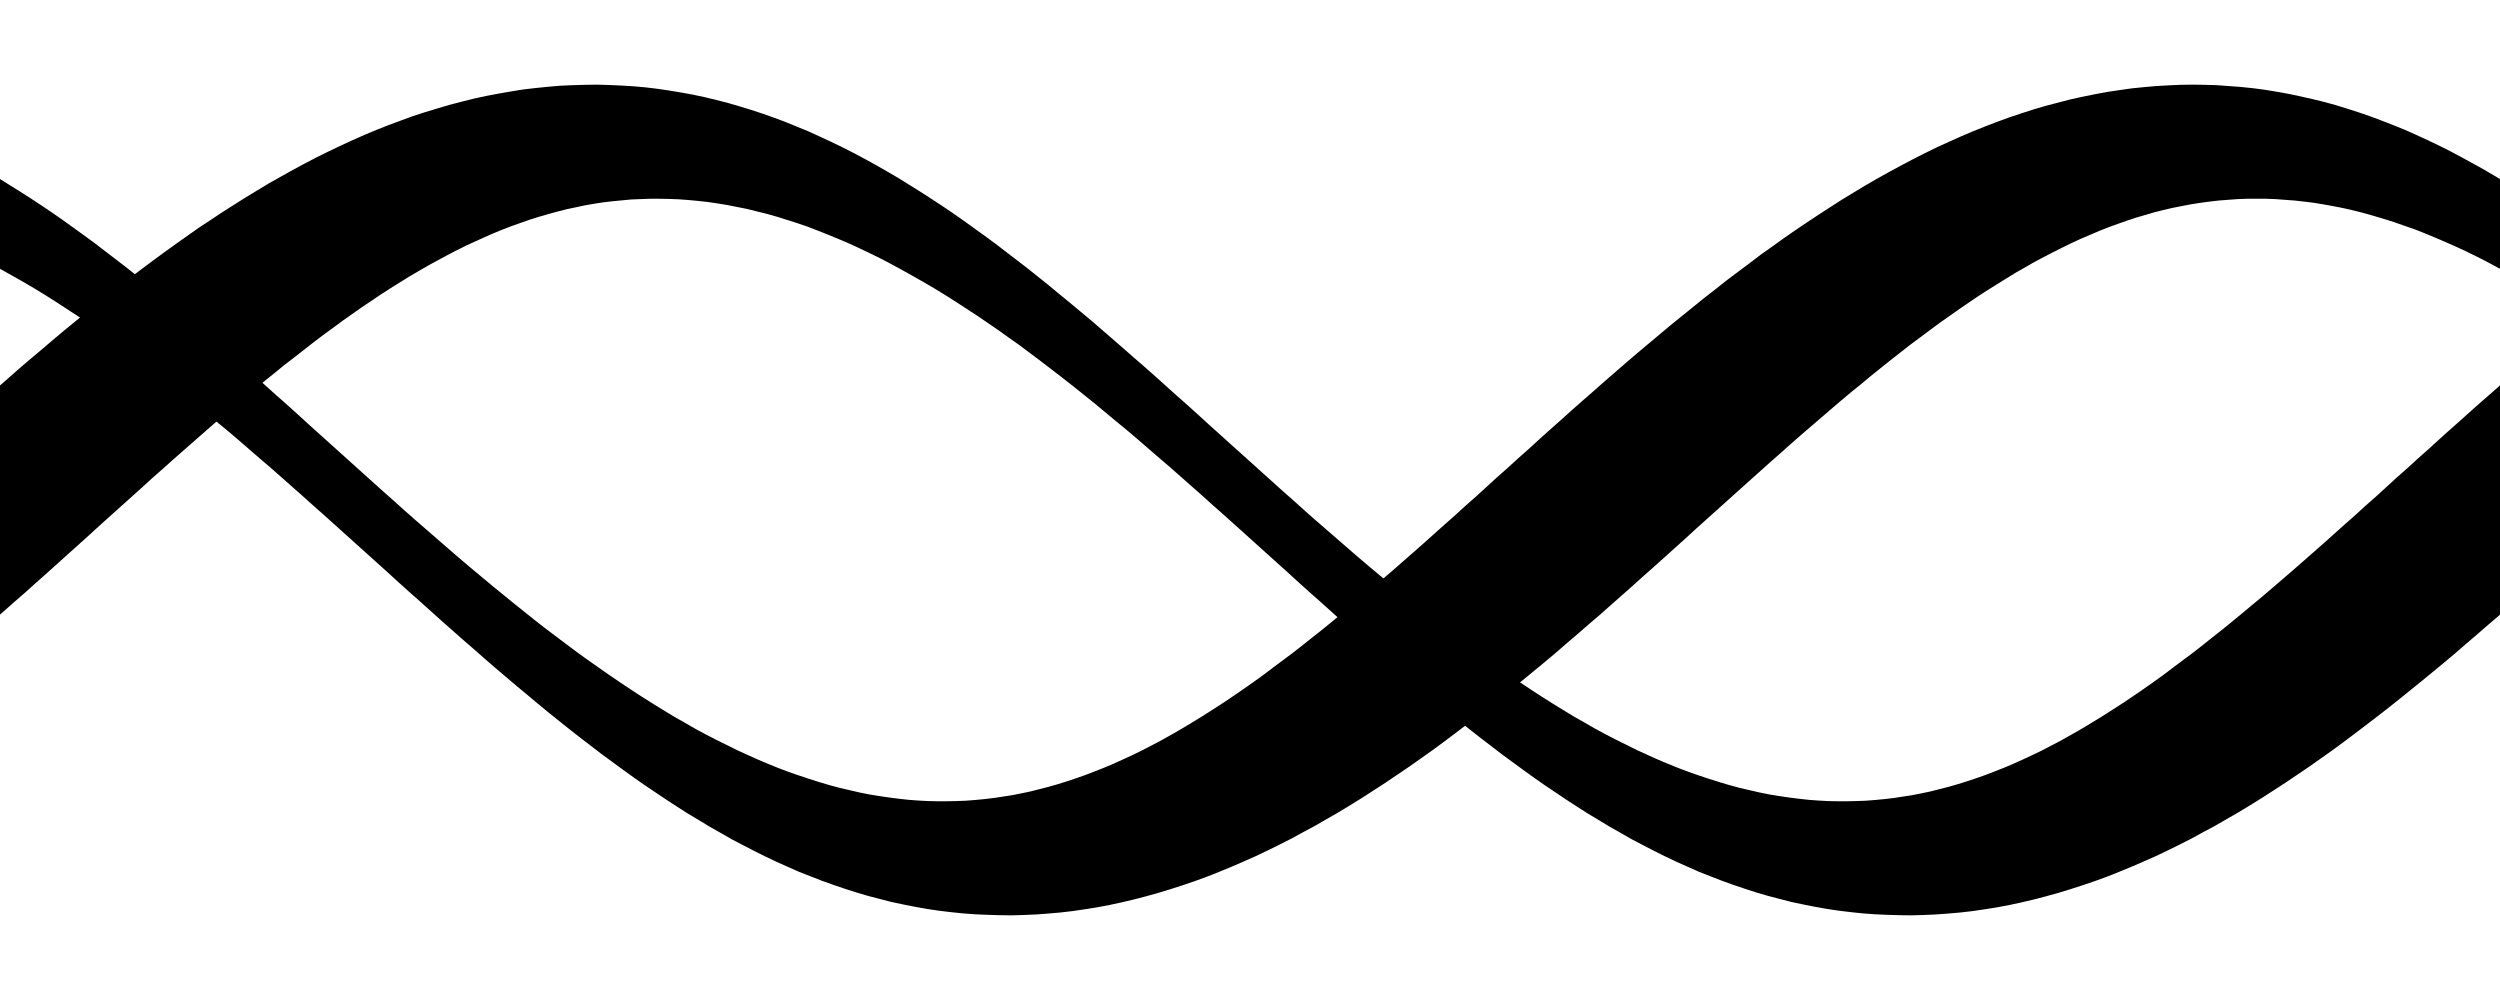
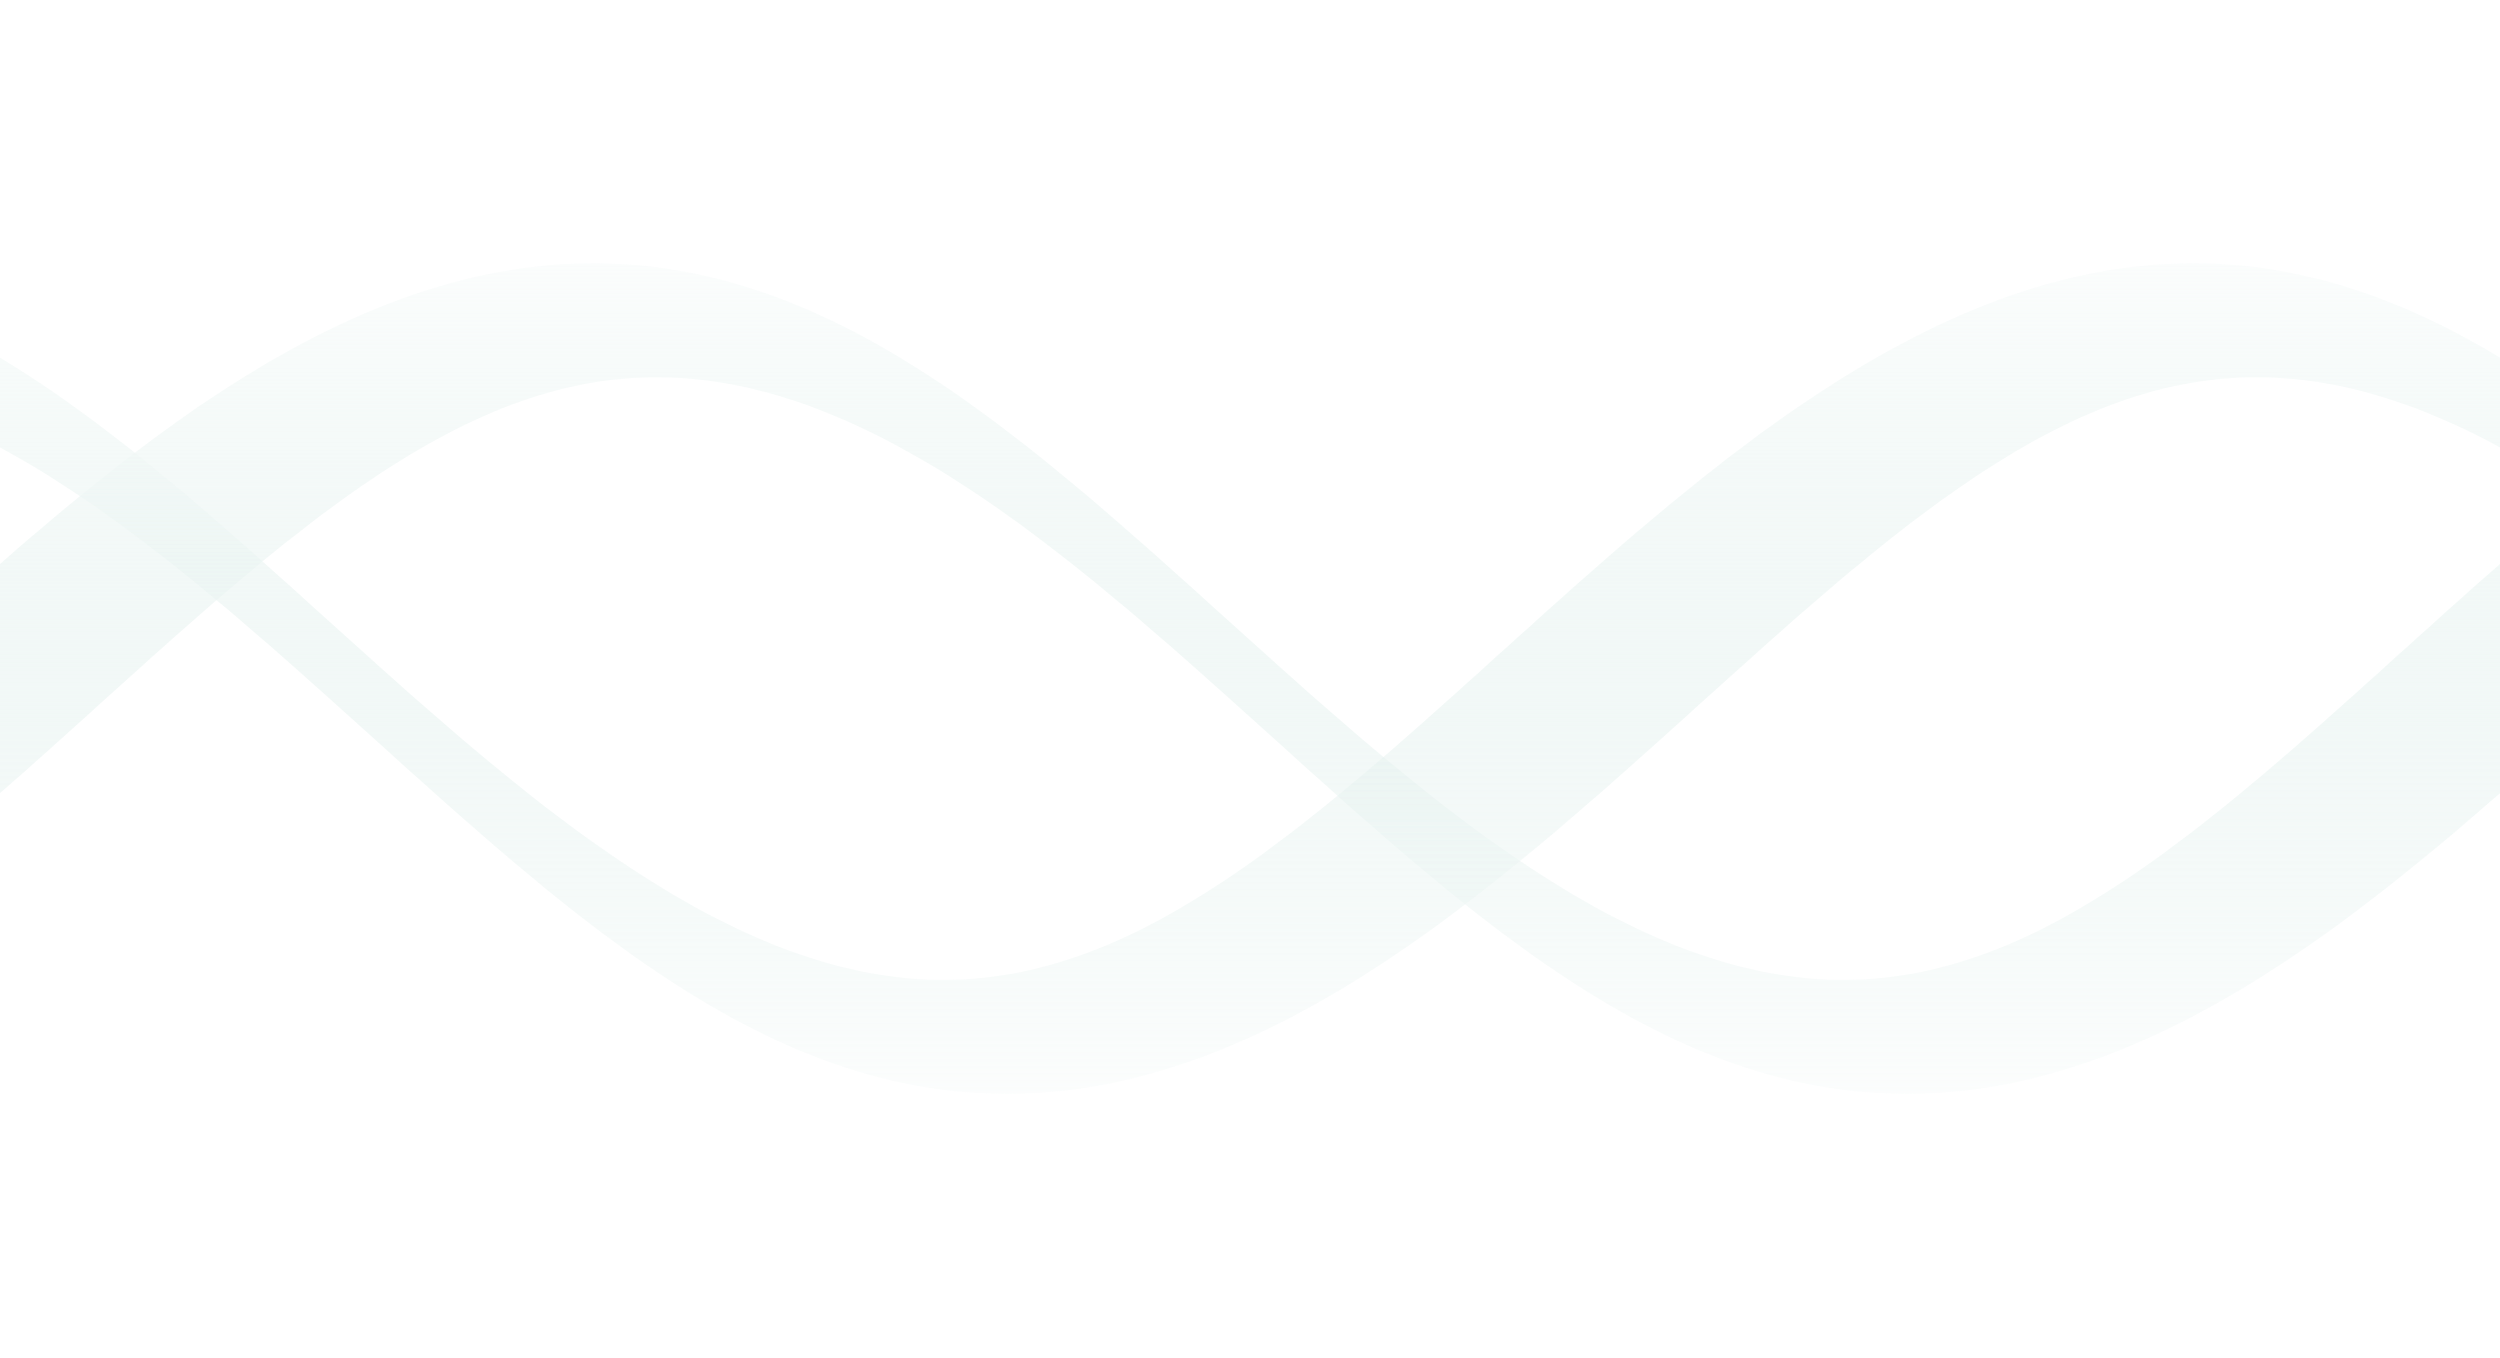
- <svg xmlns="http://www.w3.org/2000/svg" width="1400" height="560" viewBox="0 0 1400 560">
-   <polygon points="-91.9,418.7 -85.7,414.1 -79.3,409.3 -72.9,404.5 -66.6,399.6 -60.3,394.6 -54.0,389.6 -47.7,384.5 -41.4,379.4 -35.2,374.3 -29.0,369.1 -22.8,363.8 -16.6,358.6 -10.4,353.3 -4.3,347.9 1.8,342.6 7.9,337.2 14.0,331.9 20.0,326.5 26.1,321.1 32.1,315.7 38.1,310.3 44.0,305.0 50.0,299.6 55.9,294.2 61.8,288.9 67.7,283.6 73.6,278.3 79.4,273.1 85.2,267.8 91.0,262.7 96.8,257.5 102.6,252.4 108.3,247.4 114.0,242.4 119.7,237.4 125.4,232.5 131.1,227.7 136.7,223.0 142.3,218.3 147.9,213.6 153.5,209.1 159.0,204.6 164.6,200.3 170.1,196.0 175.6,191.7 181.0,187.6 186.5,183.6 191.9,179.6 197.3,175.8 202.7,172.0 208.1,168.4 213.4,164.8 218.7,161.4 224.0,158.1 229.3,154.8 234.6,151.7 239.8,148.7 245.1,145.8 250.3,143.0 255.5,140.3 260.7,137.7 265.9,135.3 271.0,133.0 276.2,130.7 281.3,128.6 286.5,126.6 291.6,124.8 296.7,123.0 301.8,121.4 307.0,119.9 312.1,118.5 317.2,117.2 322.4,116.1 327.5,115.0 332.7,114.1 337.9,113.3 343.0,112.7 348.3,112.2 353.5,111.7 358.7,111.5 364.0,111.3 369.3,111.3 374.6,111.4 380.0,111.6 385.4,112.0 390.8,112.5 396.2,113.1 401.7,113.9 407.2,114.8 412.8,115.9 418.3,117.0 423.9,118.4 429.6,119.8 435.2,121.4 440.9,123.2 446.6,125.0 452.4,127.0 458.1,129.2 463.9,131.5 469.7,133.9 475.6,136.4 481.4,139.1 487.3,141.9 493.2,144.8 499.1,147.9 505.0,151.1 510.9,154.4 516.9,157.8 522.9,161.3 528.8,164.9 534.8,168.7 540.8,172.6 546.8,176.5 552.8,180.6 558.8,184.7 564.8,189.0 570.9,193.3 576.9,197.8 582.9,202.3 588.9,206.9 595.0,211.6 601.0,216.3 607.0,221.1 613.1,226.0 619.1,231.0 625.1,236.0 631.2,241.0 637.2,246.1 643.2,251.3 649.2,256.5 655.3,261.7 661.3,267.0 667.3,272.3 673.3,277.6 679.3,283.0 685.3,288.3 691.3,293.7 697.3,299.1 703.3,304.5 709.3,309.9 715.3,315.3 721.3,320.7 727.2,326.1 733.2,331.5 739.2,336.8 745.2,342.2 751.1,347.5 757.1,352.8 763.1,358.1 769.1,363.3 775.0,368.5 781.0,373.7 787.0,378.8 792.9,383.8 798.9,388.8 804.9,393.8 810.8,398.7 816.8,403.5 822.8,408.3 828.8,413.0 834.8,417.6 840.8,422.2 846.8,426.6 852.8,431.0 858.9,435.4 864.9,439.6 871.0,443.7 877.1,447.8 883.1,451.7 889.2,455.6 895.4,459.3 901.5,463.0 907.7,466.5 913.8,470.0 920.1,473.3 926.3,476.5 932.5,479.6 938.8,482.6 945.1,485.4 951.4,488.2 957.8,490.7 964.2,493.2 970.6,495.5 977.1,497.7 983.6,499.8 990.1,501.7 996.6,503.4 1003.2,505.1 1009.8,506.5 1016.4,507.8 1023.1,509.0 1029.8,510.0 1036.5,510.8 1043.2,511.5 1050.0,512.0 1056.8,512.3 1063.6,512.5 1070.4,512.6 1077.2,512.4 1084.1,512.1 1090.9,511.6 1097.8,511.0 1104.7,510.2 1111.5,509.2 1118.4,508.1 1125.3,506.8 1132.2,505.3 1139.0,503.7 1145.9,501.9 1152.7,500.0 1159.6,497.9 1166.4,495.7 1173.2,493.4 1180.0,490.9 1186.8,488.2 1193.6,485.4 1200.3,482.5 1207.1,479.5 1213.8,476.3 1220.5,473.0 1227.2,469.6 1233.8,466.0 1240.5,462.4 1247.1,458.6 1253.7,454.8 1260.3,450.8 1266.9,446.7 1273.4,442.5 1279.9,438.3 1286.4,433.9 1292.9,429.5 1299.3,425.0 1305.8,420.4 1312.2,415.7 1318.6,410.9 1324.9,406.1 1331.3,401.2 1337.6,396.3 1343.9,391.3 1350.2,386.2 1356.5,381.1 1362.7,376.0 1369.0,370.8 1375.2,365.6 1381.3,360.3 1387.5,355.0 1393.6,349.7 1399.8,344.4 1405.9,339.0 1411.9,333.7 1418.0,328.3 1424.0,322.9 1430.1,317.5 1436.1,312.1 1442.0,306.8 1448.0,301.4 1453.9,296.0 1459.8,290.7 1465.7,285.4 1471.6,280.1 1477.5,274.8 1483.3,269.6 1489.1,264.4 1494.9,259.2 1500.7,254.1 1506.4,249.0 1512.1,244.0 1517.8,239.1 1523.5,234.2 1529.2,229.3 1534.8,224.5 1540.4,219.8 1546.2,215.1 1489.8,142.9 1483.6,147.5 1477.2,152.3 1470.8,157.1 1464.5,162.1 1458.2,167.0 1451.9,172.1 1445.6,177.2 1439.3,182.3 1433.1,187.5 1426.9,192.7 1420.7,197.9 1414.5,203.2 1408.4,208.5 1402.3,213.8 1396.2,219.2 1390.1,224.5 1384.0,229.9 1378.0,235.3 1371.9,240.7 1365.9,246.1 1360.0,251.5 1354.0,256.8 1348.1,262.2 1342.1,267.5 1336.2,272.9 1330.4,278.2 1324.5,283.4 1318.7,288.7 1312.8,293.9 1307.0,299.1 1301.3,304.2 1295.5,309.3 1289.8,314.3 1284.1,319.3 1278.4,324.2 1272.7,329.1 1267.1,333.9 1261.4,338.6 1255.8,343.3 1250.2,347.9 1244.7,352.4 1239.1,356.8 1233.6,361.2 1228.1,365.5 1222.6,369.6 1217.1,373.7 1211.7,377.8 1206.3,381.7 1200.9,385.5 1195.5,389.2 1190.2,392.8 1184.8,396.3 1179.5,399.7 1174.2,403.0 1168.9,406.2 1163.7,409.3 1158.4,412.3 1153.2,415.2 1148.0,417.9 1142.8,420.6 1137.6,423.1 1132.4,425.5 1127.3,427.8 1122.1,430.0 1117.0,432.0 1111.8,434.0 1106.7,435.8 1101.6,437.5 1096.5,439.1 1091.3,440.6 1086.2,441.9 1081.1,443.2 1075.9,444.3 1070.8,445.3 1065.6,446.1 1060.4,446.9 1055.2,447.5 1050.0,448.0 1044.8,448.4 1039.5,448.6 1034.2,448.7 1028.9,448.7 1023.6,448.6 1018.2,448.3 1012.8,447.9 1007.4,447.3 1001.9,446.6 996.4,445.8 990.9,444.9 985.4,443.8 979.8,442.5 974.2,441.2 968.6,439.7 962.9,438.0 957.2,436.2 951.5,434.3 945.7,432.3 939.9,430.1 934.2,427.8 928.3,425.3 922.5,422.7 916.6,420.0 910.8,417.1 904.9,414.2 898.9,411.1 893.0,407.9 887.1,404.5 881.1,401.1 875.2,397.5 869.2,393.8 863.2,390.0 857.2,386.1 851.2,382.1 845.2,378.0 839.2,373.8 833.2,369.6 827.1,365.2 821.1,360.7 815.1,356.2 809.0,351.6 803.0,346.9 797.0,342.1 790.9,337.2 784.9,332.3 778.9,327.4 772.9,322.4 766.8,317.3 760.8,312.2 754.8,307.0 748.8,301.8 742.7,296.5 736.7,291.3 730.7,286.0 724.7,280.6 718.7,275.3 712.7,269.9 706.7,264.5 700.7,259.1 694.7,253.7 688.7,248.3 682.7,242.9 676.7,237.5 670.8,232.1 664.8,226.7 658.8,221.4 652.8,216.0 646.9,210.7 640.9,205.4 634.9,200.2 629.0,195.0 623.0,189.8 617.0,184.6 611.1,179.5 605.1,174.5 599.1,169.5 593.1,164.6 587.2,159.7 581.2,154.9 575.2,150.1 569.2,145.5 563.2,140.9 557.2,136.3 551.2,131.9 545.1,127.5 539.1,123.2 533.1,119.0 527.0,114.9 520.9,110.9 514.8,107.0 508.7,103.2 502.6,99.4 496.4,95.8 490.3,92.3 484.1,88.9 477.9,85.6 471.6,82.4 465.4,79.4 459.1,76.5 452.8,73.6 446.4,71.0 440.1,68.4 433.7,66.0 427.2,63.7 420.8,61.6 414.3,59.6 407.8,57.7 401.2,56.0 394.6,54.4 388.0,53.0 381.4,51.8 374.7,50.7 368.0,49.7 361.3,48.9 354.5,48.3 347.7,47.9 341.0,47.6 334.1,47.4 327.3,47.5 320.5,47.7 313.6,48.0 306.8,48.6 299.9,49.3 293.0,50.1 286.2,51.2 279.3,52.4 272.4,53.7 265.5,55.2 258.7,56.9 251.8,58.7 245.0,60.7 238.1,62.8 231.3,65.0 224.5,67.5 217.7,70.0 210.9,72.7 204.2,75.5 197.4,78.5 190.7,81.6 184.0,84.8 177.3,88.1 170.6,91.6 163.9,95.2 157.3,98.9 150.7,102.6 144.1,106.6 137.5,110.6 131.0,114.7 124.4,118.9 117.9,123.2 111.4,127.5 105.0,132.0 98.5,136.6 92.1,141.2 85.7,145.9 79.3,150.7 72.9,155.5 66.6,160.4 60.3,165.4 54.0,170.4 47.7,175.5 41.4,180.6 35.2,185.7 29.0,190.9 22.8,196.2 16.6,201.4 10.4,206.7 4.3,212.1 -1.8,217.4 -7.9,222.8 -14.0,228.1 -20.0,233.5 -26.1,238.9 -32.1,244.3 -38.1,249.7 -44.0,255.0 -50.0,260.4 -55.9,265.8 -61.8,271.1 -67.7,276.4 -73.6,281.7 -79.4,286.9 -85.2,292.2 -91.0,297.3 -96.8,302.5 -102.6,307.6 -108.3,312.6 -114.0,317.6 -119.7,322.6 -125.4,327.5 -131.1,332.3 -136.7,337.0 -142.3,341.7 -148.1,346.5" />
-   <polygon points="-124.3,111.6 -118.6,112.0 -113.2,112.5 -107.8,113.1 -102.3,113.9 -96.8,114.8 -91.2,115.9 -85.7,117.0 -80.1,118.4 -74.4,119.8 -68.8,121.4 -63.1,123.2 -57.4,125.0 -51.6,127.0 -45.9,129.2 -40.1,131.5 -34.3,133.9 -28.4,136.4 -22.6,139.1 -16.7,141.9 -10.8,144.8 -4.9,147.9 1.0,151.1 6.9,154.4 12.9,157.8 18.9,161.3 24.8,164.9 30.8,168.7 36.8,172.6 42.8,176.5 48.8,180.6 54.8,184.7 60.8,189.0 66.9,193.3 72.9,197.8 78.9,202.3 84.9,206.9 91.0,211.6 97.0,216.3 103.0,221.1 109.1,226.0 115.1,231.0 121.1,236.0 127.2,241.0 133.2,246.1 139.2,251.3 145.2,256.5 151.3,261.7 157.3,267.0 163.3,272.3 169.3,277.6 175.3,283.0 181.3,288.3 187.3,293.7 193.3,299.1 199.3,304.5 205.3,309.9 211.3,315.3 217.3,320.7 223.2,326.1 229.2,331.5 235.2,336.8 241.2,342.2 247.1,347.5 253.1,352.8 259.1,358.1 265.1,363.3 271.0,368.5 277.0,373.7 283.0,378.8 288.9,383.8 294.9,388.8 300.9,393.8 306.8,398.7 312.8,403.5 318.8,408.3 324.8,413.0 330.8,417.6 336.8,422.2 342.8,426.6 348.8,431.0 354.9,435.4 360.9,439.6 367.0,443.7 373.1,447.8 379.1,451.7 385.2,455.6 391.4,459.3 397.5,463.0 403.7,466.5 409.8,470.0 416.1,473.3 422.3,476.5 428.5,479.6 434.8,482.6 441.1,485.4 447.4,488.2 453.8,490.7 460.2,493.2 466.6,495.5 473.1,497.7 479.6,499.8 486.1,501.7 492.6,503.4 499.2,505.1 505.8,506.5 512.4,507.8 519.1,509.0 525.8,510.0 532.5,510.8 539.2,511.5 546.0,512.0 552.8,512.3 559.6,512.5 566.4,512.6 573.2,512.4 580.1,512.1 586.9,511.6 593.8,511.0 600.7,510.2 607.5,509.2 614.4,508.1 621.3,506.8 628.2,505.3 635.0,503.7 641.9,501.9 648.7,500.0 655.6,497.9 662.4,495.7 669.2,493.4 676.0,490.9 682.8,488.2 689.6,485.4 696.3,482.5 703.1,479.5 709.8,476.3 716.5,473.0 723.2,469.6 729.8,466.0 736.5,462.4 743.1,458.6 749.7,454.8 756.3,450.8 762.9,446.7 769.4,442.5 775.9,438.3 782.4,433.9 788.9,429.5 795.3,425.0 801.8,420.4 808.2,415.7 814.6,410.9 820.9,406.1 827.3,401.2 833.6,396.3 839.9,391.3 846.2,386.2 852.5,381.1 858.7,376.0 865.0,370.8 871.2,365.6 877.3,360.3 883.5,355.0 889.6,349.7 895.8,344.4 901.9,339.0 907.9,333.7 914.0,328.3 920.0,322.9 926.1,317.5 932.1,312.1 938.0,306.8 944.0,301.4 949.9,296.0 955.8,290.7 961.7,285.4 967.6,280.1 973.5,274.8 979.3,269.6 985.1,264.4 990.9,259.2 996.7,254.1 1002.4,249.0 1008.1,244.0 1013.8,239.1 1019.5,234.2 1025.2,229.3 1030.8,224.5 1036.4,219.8 1042.1,215.2 1047.6,210.6 1053.2,206.1 1058.7,201.7 1064.2,197.4 1069.7,193.1 1075.2,189.0 1080.7,184.9 1086.1,180.9 1091.5,177.1 1096.9,173.3 1102.3,169.6 1107.6,166.0 1113.0,162.5 1118.3,159.2 1123.6,155.9 1128.8,152.7 1134.1,149.7 1139.3,146.7 1144.6,143.9 1149.8,141.2 1155.0,138.6 1160.1,136.1 1165.3,133.7 1170.5,131.5 1175.6,129.3 1180.7,127.3 1185.9,125.4 1191.0,123.6 1196.1,121.9 1201.3,120.4 1206.4,118.9 1211.5,117.6 1216.7,116.4 1221.8,115.4 1227.0,114.4 1232.1,113.6 1237.3,112.9 1242.5,112.3 1247.7,111.9 1253.0,111.5 1258.3,111.3 1263.5,111.3 1268.9,111.3 1274.2,111.5 1279.6,111.9 1285.0,112.3 1290.4,112.9 1295.9,113.6 1301.4,114.5 1306.9,115.5 1312.5,116.6 1318.1,117.9 1323.7,119.3 1329.3,120.9 1335.0,122.6 1340.7,124.4 1346.4,126.4 1352.2,128.4 1358.0,130.7 1363.8,133.1 1369.6,135.6 1375.5,138.2 1381.3,140.9 1387.2,143.8 1393.1,146.8 1399.0,150.0 1405.0,153.2 1410.9,156.6 1416.9,160.1 1422.8,163.7 1428.8,167.4 1434.8,171.3 1440.8,175.2 1446.8,179.2 1452.8,183.3 1458.8,187.6 1464.9,191.9 1470.9,196.3 1476.9,200.8 1482.9,205.4 1489.0,210.0 1495.0,214.7 1501.0,219.5 1507.1,224.4 1528.9,198.4 1523.0,193.2 1517.0,188.1 1511.0,182.9 1505.1,177.9 1499.1,172.8 1493.1,167.9 1487.1,163.0 1481.2,158.1 1475.2,153.3 1469.2,148.6 1463.2,143.9 1457.2,139.3 1451.2,134.8 1445.2,130.4 1439.1,126.1 1433.1,121.8 1427.0,117.6 1421.0,113.6 1414.9,109.6 1408.8,105.7 1402.7,101.9 1396.5,98.2 1390.4,94.6 1384.2,91.2 1378.0,87.8 1371.8,84.5 1365.6,81.4 1359.3,78.4 1353.0,75.5 1346.7,72.7 1340.3,70.1 1333.9,67.6 1327.5,65.2 1321.1,63.0 1314.6,60.9 1308.1,58.9 1301.6,57.1 1295.0,55.5 1288.4,54.0 1281.8,52.6 1275.1,51.4 1268.5,50.3 1261.7,49.4 1255.0,48.7 1248.3,48.2 1241.5,47.7 1234.7,47.5 1227.9,47.4 1221.0,47.5 1214.2,47.8 1207.3,48.2 1200.5,48.8 1193.6,49.5 1186.7,50.5 1179.9,51.5 1173.0,52.8 1166.1,54.2 1159.3,55.7 1152.4,57.5 1145.5,59.3 1138.7,61.3 1131.9,63.5 1125.0,65.8 1118.2,68.3 1111.4,70.9 1104.7,73.6 1097.9,76.5 1091.2,79.5 1084.4,82.6 1077.7,85.9 1071.0,89.3 1064.4,92.8 1057.7,96.4 1051.1,100.1 1044.5,103.9 1037.9,107.9 1031.3,111.9 1024.8,116.1 1018.3,120.3 1011.8,124.6 1005.3,129.0 998.8,133.5 992.4,138.1 985.9,142.7 979.6,147.5 973.2,152.3 966.8,157.1 960.5,162.1 954.2,167.0 947.9,172.1 941.6,177.2 935.3,182.3 929.1,187.5 922.9,192.7 916.7,197.9 910.5,203.2 904.4,208.5 898.3,213.8 892.2,219.2 886.1,224.5 880.0,229.9 874.0,235.3 867.9,240.7 861.9,246.1 856.0,251.5 850.0,256.8 844.1,262.2 838.1,267.5 832.2,272.9 826.4,278.2 820.5,283.4 814.7,288.7 808.8,293.9 803.0,299.1 797.3,304.2 791.5,309.3 785.8,314.3 780.1,319.3 774.4,324.2 768.7,329.1 763.1,333.9 757.4,338.6 751.8,343.3 746.2,347.9 740.7,352.4 735.1,356.8 729.6,361.2 724.1,365.5 718.6,369.6 713.1,373.7 707.7,377.8 702.3,381.7 696.9,385.5 691.5,389.2 686.2,392.8 680.8,396.3 675.5,399.7 670.2,403.0 664.9,406.2 659.7,409.3 654.4,412.3 649.2,415.2 644.0,417.9 638.8,420.6 633.6,423.1 628.4,425.5 623.3,427.8 618.1,430.0 613.0,432.0 607.8,434.0 602.7,435.8 597.6,437.5 592.5,439.1 587.3,440.6 582.2,441.9 577.1,443.2 571.9,444.3 566.8,445.3 561.6,446.1 556.4,446.9 551.2,447.5 546.0,448.0 540.8,448.4 535.5,448.6 530.2,448.7 524.9,448.7 519.6,448.6 514.2,448.3 508.8,447.9 503.4,447.3 497.9,446.6 492.4,445.8 486.9,444.9 481.4,443.8 475.8,442.5 470.2,441.2 464.6,439.7 458.9,438.0 453.2,436.2 447.5,434.3 441.7,432.3 435.9,430.1 430.2,427.8 424.3,425.3 418.5,422.7 412.6,420.0 406.8,417.1 400.9,414.2 394.9,411.1 389.0,407.9 383.1,404.5 377.1,401.1 371.2,397.5 365.2,393.8 359.2,390.0 353.2,386.1 347.2,382.1 341.2,378.0 335.2,373.8 329.2,369.6 323.1,365.2 317.1,360.7 311.1,356.2 305.0,351.6 299.0,346.9 293.0,342.1 286.9,337.2 280.9,332.3 274.9,327.4 268.9,322.4 262.8,317.3 256.8,312.2 250.8,307.0 244.8,301.8 238.7,296.5 232.7,291.3 226.7,286.0 220.7,280.6 214.7,275.3 208.7,269.9 202.7,264.5 196.7,259.1 190.7,253.7 184.7,248.3 178.7,242.9 172.7,237.5 166.8,232.1 160.8,226.7 154.8,221.4 148.8,216.0 142.9,210.7 136.9,205.4 130.9,200.2 125.0,195.0 119.0,189.8 113.0,184.6 107.1,179.5 101.1,174.5 95.1,169.5 89.1,164.6 83.2,159.7 77.2,154.9 71.2,150.1 65.2,145.5 59.2,140.9 53.2,136.3 47.2,131.9 41.1,127.5 35.1,123.2 29.1,119.0 23.0,114.9 16.9,110.9 10.8,107.0 4.7,103.2 -1.4,99.4 -7.6,95.8 -13.7,92.3 -19.9,88.9 -26.1,85.6 -32.4,82.4 -38.6,79.4 -44.9,76.5 -51.2,73.6 -57.6,71.0 -63.9,68.4 -70.3,66.0 -76.8,63.7 -83.2,61.6 -89.7,59.6 -96.2,57.7 -102.8,56.0 -109.4,54.4 -115.7,53.1" />
+ <svg xmlns="http://www.w3.org/2000/svg" width="1400" height="760" viewBox="0 -100 1400 760">
+   <defs>
+     <linearGradient id="f" gradientUnits="userSpaceOnUse" x1="0" y1="0" x2="0" y2="560">
+       <stop offset="0" stop-color="white" />
+       <stop offset=".55" stop-color="#e2f0ed" stop-opacity=".45" />
+       <stop offset="1" stop-color="white" stop-opacity=".7" />
+     </linearGradient>
+   </defs>
+   <g fill="url(#f)">
+     <polygon points="-91.9,418.7 -85.7,414.1 -79.3,409.3 -72.9,404.5 -66.6,399.6 -60.3,394.6 -54.0,389.6 -47.7,384.5 -41.4,379.4 -35.2,374.3 -29.0,369.1 -22.8,363.8 -16.6,358.6 -10.4,353.3 -4.3,347.9 1.8,342.6 7.9,337.2 14.0,331.9 20.0,326.5 26.1,321.1 32.1,315.7 38.1,310.3 44.0,305.0 50.0,299.6 55.9,294.2 61.8,288.9 67.7,283.6 73.6,278.3 79.4,273.1 85.2,267.8 91.0,262.7 96.8,257.5 102.6,252.4 108.3,247.4 114.0,242.4 119.7,237.4 125.4,232.5 131.1,227.7 136.7,223.0 142.3,218.3 147.9,213.6 153.5,209.1 159.0,204.6 164.6,200.3 170.1,196.0 175.6,191.7 181.0,187.6 186.5,183.6 191.9,179.6 197.3,175.8 202.7,172.0 208.1,168.4 213.4,164.8 218.7,161.4 224.0,158.1 229.3,154.8 234.6,151.7 239.8,148.7 245.1,145.8 250.3,143.0 255.5,140.3 260.7,137.7 265.9,135.3 271.0,133.0 276.2,130.7 281.3,128.6 286.5,126.6 291.6,124.8 296.7,123.0 301.8,121.4 307.0,119.9 312.1,118.5 317.2,117.2 322.4,116.1 327.5,115.0 332.7,114.1 337.9,113.3 343.0,112.7 348.3,112.2 353.5,111.7 358.7,111.5 364.0,111.3 369.3,111.3 374.6,111.4 380.0,111.6 385.4,112.0 390.8,112.5 396.2,113.1 401.7,113.9 407.2,114.8 412.8,115.9 418.3,117.0 423.9,118.4 429.6,119.8 435.2,121.4 440.9,123.2 446.6,125.0 452.4,127.0 458.1,129.2 463.9,131.5 469.7,133.9 475.6,136.4 481.4,139.1 487.3,141.9 493.2,144.8 499.1,147.9 505.0,151.1 510.9,154.4 516.9,157.8 522.9,161.3 528.8,164.9 534.8,168.7 540.8,172.6 546.8,176.5 552.8,180.6 558.8,184.7 564.8,189.0 570.9,193.3 576.9,197.8 582.9,202.3 588.9,206.9 595.0,211.6 601.0,216.3 607.0,221.1 613.1,226.0 619.1,231.0 625.1,236.0 631.2,241.0 637.2,246.1 643.2,251.3 649.2,256.5 655.3,261.7 661.3,267.0 667.3,272.3 673.3,277.6 679.3,283.0 685.3,288.3 691.3,293.7 697.3,299.1 703.3,304.5 709.3,309.9 715.3,315.3 721.3,320.7 727.2,326.1 733.2,331.5 739.2,336.8 745.2,342.2 751.1,347.5 757.1,352.8 763.1,358.1 769.1,363.3 775.0,368.5 781.0,373.7 787.0,378.8 792.9,383.8 798.9,388.8 804.9,393.8 810.8,398.7 816.8,403.5 822.8,408.3 828.8,413.0 834.8,417.6 840.8,422.2 846.8,426.6 852.8,431.0 858.9,435.4 864.9,439.6 871.0,443.7 877.1,447.8 883.1,451.7 889.2,455.6 895.4,459.3 901.5,463.0 907.7,466.5 913.8,470.0 920.1,473.3 926.3,476.5 932.5,479.6 938.8,482.6 945.1,485.4 951.4,488.2 957.8,490.7 964.2,493.2 970.6,495.5 977.1,497.7 983.6,499.8 990.1,501.7 996.6,503.4 1003.2,505.1 1009.8,506.5 1016.4,507.8 1023.1,509.0 1029.8,510.0 1036.5,510.8 1043.2,511.5 1050.0,512.0 1056.8,512.3 1063.6,512.5 1070.4,512.6 1077.2,512.4 1084.1,512.1 1090.9,511.6 1097.8,511.0 1104.7,510.2 1111.5,509.2 1118.4,508.1 1125.3,506.8 1132.2,505.3 1139.0,503.7 1145.9,501.9 1152.7,500.0 1159.6,497.9 1166.4,495.7 1173.2,493.4 1180.0,490.9 1186.8,488.2 1193.6,485.4 1200.3,482.5 1207.1,479.5 1213.8,476.3 1220.5,473.0 1227.2,469.6 1233.8,466.0 1240.5,462.4 1247.1,458.6 1253.7,454.8 1260.3,450.8 1266.9,446.7 1273.4,442.5 1279.9,438.3 1286.4,433.9 1292.9,429.5 1299.3,425.0 1305.8,420.4 1312.2,415.7 1318.6,410.9 1324.9,406.1 1331.3,401.2 1337.6,396.3 1343.9,391.3 1350.2,386.2 1356.5,381.1 1362.7,376.0 1369.0,370.8 1375.2,365.6 1381.3,360.3 1387.5,355.0 1393.6,349.7 1399.8,344.4 1405.9,339.0 1411.9,333.7 1418.0,328.3 1424.0,322.9 1430.1,317.5 1436.1,312.1 1442.0,306.8 1448.0,301.4 1453.9,296.0 1459.8,290.7 1465.7,285.4 1471.6,280.1 1477.5,274.8 1483.3,269.6 1489.1,264.4 1494.9,259.2 1500.7,254.1 1506.4,249.0 1512.1,244.0 1517.8,239.1 1523.5,234.2 1529.2,229.3 1534.8,224.5 1540.4,219.8 1546.2,215.1 1489.8,142.9 1483.6,147.5 1477.2,152.3 1470.8,157.1 1464.5,162.1 1458.2,167.0 1451.9,172.1 1445.6,177.2 1439.3,182.3 1433.1,187.5 1426.9,192.7 1420.7,197.9 1414.5,203.2 1408.4,208.5 1402.3,213.8 1396.2,219.2 1390.1,224.5 1384.0,229.9 1378.0,235.3 1371.9,240.7 1365.9,246.1 1360.0,251.5 1354.0,256.8 1348.1,262.2 1342.1,267.5 1336.2,272.9 1330.4,278.2 1324.5,283.4 1318.7,288.7 1312.8,293.9 1307.0,299.1 1301.3,304.2 1295.5,309.3 1289.8,314.3 1284.1,319.3 1278.4,324.2 1272.7,329.1 1267.1,333.9 1261.4,338.6 1255.8,343.3 1250.2,347.9 1244.7,352.4 1239.1,356.8 1233.6,361.2 1228.1,365.5 1222.6,369.6 1217.1,373.7 1211.7,377.8 1206.3,381.7 1200.9,385.5 1195.5,389.2 1190.2,392.8 1184.8,396.3 1179.5,399.7 1174.2,403.0 1168.9,406.2 1163.7,409.3 1158.4,412.3 1153.2,415.2 1148.0,417.9 1142.8,420.6 1137.6,423.1 1132.4,425.5 1127.3,427.8 1122.1,430.0 1117.0,432.0 1111.8,434.0 1106.7,435.8 1101.6,437.5 1096.5,439.1 1091.3,440.6 1086.2,441.9 1081.1,443.2 1075.9,444.3 1070.8,445.3 1065.6,446.1 1060.4,446.9 1055.2,447.5 1050.0,448.0 1044.8,448.4 1039.5,448.6 1034.2,448.7 1028.9,448.7 1023.6,448.6 1018.2,448.3 1012.8,447.9 1007.4,447.3 1001.9,446.6 996.4,445.8 990.9,444.9 985.4,443.8 979.8,442.5 974.2,441.2 968.6,439.7 962.9,438.0 957.2,436.2 951.5,434.3 945.7,432.3 939.9,430.1 934.2,427.8 928.3,425.3 922.5,422.7 916.6,420.0 910.8,417.1 904.9,414.2 898.9,411.1 893.0,407.9 887.1,404.5 881.1,401.1 875.2,397.5 869.2,393.8 863.2,390.0 857.2,386.1 851.2,382.1 845.2,378.0 839.2,373.8 833.2,369.6 827.1,365.2 821.1,360.7 815.1,356.2 809.0,351.6 803.0,346.9 797.0,342.1 790.9,337.2 784.9,332.3 778.9,327.4 772.9,322.4 766.8,317.3 760.8,312.2 754.8,307.0 748.8,301.8 742.7,296.5 736.7,291.3 730.7,286.0 724.7,280.6 718.7,275.3 712.7,269.9 706.7,264.5 700.7,259.1 694.7,253.7 688.7,248.3 682.7,242.9 676.7,237.5 670.8,232.1 664.8,226.7 658.8,221.4 652.8,216.0 646.9,210.7 640.9,205.4 634.9,200.2 629.0,195.0 623.0,189.8 617.0,184.6 611.1,179.5 605.1,174.5 599.1,169.5 593.1,164.6 587.2,159.7 581.2,154.9 575.2,150.1 569.2,145.5 563.2,140.9 557.2,136.3 551.2,131.9 545.1,127.5 539.1,123.2 533.1,119.0 527.0,114.9 520.9,110.9 514.8,107.0 508.7,103.2 502.6,99.4 496.4,95.8 490.3,92.3 484.1,88.9 477.9,85.6 471.6,82.4 465.4,79.4 459.1,76.5 452.8,73.6 446.4,71.0 440.1,68.4 433.7,66.0 427.2,63.7 420.8,61.6 414.3,59.6 407.8,57.7 401.2,56.0 394.6,54.4 388.0,53.0 381.4,51.8 374.7,50.7 368.0,49.7 361.3,48.9 354.5,48.3 347.7,47.9 341.0,47.6 334.1,47.4 327.3,47.5 320.5,47.7 313.6,48.0 306.8,48.6 299.9,49.3 293.0,50.1 286.2,51.2 279.3,52.4 272.4,53.7 265.5,55.2 258.7,56.9 251.8,58.7 245.0,60.7 238.1,62.8 231.3,65.0 224.5,67.5 217.7,70.0 210.9,72.7 204.2,75.5 197.4,78.5 190.7,81.6 184.0,84.8 177.3,88.1 170.6,91.6 163.9,95.2 157.3,98.9 150.7,102.6 144.1,106.6 137.5,110.6 131.0,114.7 124.4,118.9 117.9,123.2 111.4,127.5 105.0,132.0 98.5,136.6 92.1,141.2 85.7,145.9 79.3,150.7 72.9,155.5 66.6,160.4 60.3,165.4 54.0,170.4 47.7,175.5 41.4,180.6 35.2,185.7 29.0,190.9 22.8,196.2 16.6,201.4 10.4,206.7 4.3,212.1 -1.8,217.4 -7.9,222.8 -14.0,228.1 -20.0,233.5 -26.1,238.9 -32.1,244.3 -38.1,249.7 -44.0,255.0 -50.0,260.4 -55.9,265.8 -61.8,271.1 -67.7,276.4 -73.6,281.7 -79.4,286.9 -85.2,292.2 -91.0,297.3 -96.8,302.5 -102.6,307.6 -108.3,312.6 -114.0,317.6 -119.7,322.6 -125.4,327.5 -131.1,332.3 -136.7,337.0 -142.3,341.7 -148.1,346.5" />
+     <polygon points="-124.3,111.6 -118.6,112.0 -113.2,112.5 -107.8,113.1 -102.3,113.9 -96.8,114.8 -91.2,115.9 -85.7,117.0 -80.1,118.4 -74.4,119.8 -68.8,121.4 -63.1,123.2 -57.4,125.0 -51.6,127.0 -45.9,129.2 -40.1,131.5 -34.3,133.9 -28.4,136.4 -22.6,139.1 -16.7,141.9 -10.8,144.8 -4.9,147.9 1.0,151.1 6.9,154.4 12.9,157.8 18.9,161.3 24.8,164.9 30.8,168.7 36.8,172.6 42.8,176.5 48.8,180.6 54.8,184.7 60.8,189.0 66.9,193.3 72.9,197.8 78.9,202.3 84.9,206.9 91.0,211.6 97.0,216.3 103.0,221.1 109.1,226.0 115.1,231.0 121.1,236.0 127.2,241.0 133.2,246.1 139.2,251.3 145.2,256.5 151.3,261.7 157.3,267.0 163.3,272.3 169.3,277.6 175.3,283.0 181.3,288.3 187.3,293.7 193.3,299.1 199.3,304.5 205.3,309.9 211.3,315.3 217.3,320.7 223.2,326.1 229.2,331.5 235.2,336.8 241.2,342.2 247.1,347.5 253.1,352.8 259.1,358.1 265.1,363.3 271.0,368.5 277.0,373.7 283.0,378.8 288.9,383.8 294.9,388.8 300.9,393.8 306.8,398.7 312.8,403.5 318.8,408.3 324.8,413.0 330.8,417.6 336.8,422.2 342.8,426.6 348.8,431.0 354.9,435.4 360.9,439.6 367.0,443.7 373.1,447.8 379.1,451.7 385.2,455.6 391.4,459.3 397.5,463.0 403.7,466.5 409.8,470.0 416.1,473.3 422.3,476.5 428.5,479.6 434.8,482.6 441.1,485.4 447.4,488.2 453.8,490.7 460.2,493.2 466.6,495.5 473.1,497.7 479.6,499.8 486.1,501.7 492.6,503.4 499.2,505.1 505.8,506.5 512.4,507.8 519.1,509.0 525.8,510.0 532.5,510.8 539.2,511.5 546.0,512.0 552.8,512.3 559.6,512.5 566.4,512.6 573.2,512.4 580.1,512.1 586.9,511.6 593.8,511.0 600.7,510.2 607.5,509.2 614.4,508.1 621.3,506.8 628.2,505.3 635.0,503.7 641.9,501.9 648.7,500.0 655.6,497.9 662.4,495.7 669.2,493.4 676.0,490.9 682.8,488.2 689.6,485.4 696.3,482.5 703.1,479.5 709.8,476.3 716.5,473.0 723.2,469.6 729.8,466.0 736.5,462.4 743.1,458.6 749.7,454.8 756.3,450.8 762.9,446.7 769.4,442.5 775.9,438.3 782.4,433.9 788.9,429.5 795.3,425.0 801.8,420.4 808.2,415.7 814.6,410.9 820.9,406.1 827.3,401.2 833.6,396.3 839.9,391.3 846.2,386.2 852.5,381.1 858.7,376.0 865.0,370.8 871.2,365.6 877.3,360.3 883.5,355.0 889.6,349.7 895.8,344.4 901.9,339.0 907.9,333.7 914.0,328.3 920.0,322.9 926.1,317.5 932.1,312.1 938.0,306.8 944.0,301.4 949.9,296.0 955.8,290.7 961.7,285.4 967.6,280.1 973.5,274.8 979.3,269.6 985.1,264.4 990.9,259.2 996.7,254.1 1002.4,249.0 1008.1,244.0 1013.8,239.1 1019.5,234.2 1025.2,229.3 1030.8,224.5 1036.4,219.8 1042.1,215.2 1047.6,210.6 1053.2,206.1 1058.7,201.7 1064.2,197.4 1069.7,193.1 1075.2,189.0 1080.7,184.9 1086.1,180.9 1091.5,177.1 1096.9,173.3 1102.3,169.6 1107.6,166.0 1113.0,162.5 1118.3,159.2 1123.6,155.9 1128.8,152.7 1134.1,149.7 1139.3,146.7 1144.6,143.9 1149.8,141.2 1155.0,138.6 1160.1,136.1 1165.3,133.7 1170.5,131.5 1175.6,129.3 1180.7,127.3 1185.9,125.4 1191.0,123.6 1196.1,121.9 1201.3,120.4 1206.4,118.9 1211.5,117.6 1216.7,116.4 1221.8,115.4 1227.0,114.4 1232.1,113.6 1237.3,112.9 1242.5,112.3 1247.7,111.9 1253.0,111.5 1258.3,111.3 1263.5,111.3 1268.9,111.3 1274.2,111.5 1279.6,111.9 1285.0,112.3 1290.4,112.9 1295.9,113.6 1301.4,114.5 1306.9,115.5 1312.5,116.6 1318.1,117.9 1323.7,119.3 1329.3,120.9 1335.0,122.6 1340.7,124.4 1346.4,126.4 1352.2,128.4 1358.0,130.7 1363.8,133.1 1369.6,135.6 1375.5,138.2 1381.3,140.9 1387.2,143.8 1393.1,146.8 1399.0,150.0 1405.0,153.2 1410.9,156.6 1416.9,160.1 1422.8,163.7 1428.8,167.4 1434.8,171.3 1440.8,175.2 1446.8,179.2 1452.8,183.3 1458.8,187.6 1464.9,191.9 1470.9,196.3 1476.9,200.8 1482.9,205.4 1489.0,210.0 1495.0,214.7 1501.0,219.5 1507.1,224.4 1528.9,198.4 1523.0,193.2 1517.0,188.1 1511.0,182.9 1505.1,177.9 1499.1,172.8 1493.1,167.9 1487.1,163.0 1481.2,158.1 1475.2,153.3 1469.2,148.6 1463.2,143.9 1457.2,139.3 1451.2,134.8 1445.2,130.4 1439.1,126.1 1433.1,121.8 1427.0,117.6 1421.0,113.6 1414.9,109.6 1408.8,105.7 1402.7,101.9 1396.5,98.2 1390.4,94.6 1384.2,91.2 1378.0,87.8 1371.8,84.5 1365.6,81.4 1359.3,78.4 1353.0,75.5 1346.7,72.7 1340.3,70.1 1333.9,67.6 1327.5,65.2 1321.1,63.0 1314.6,60.9 1308.1,58.9 1301.6,57.1 1295.0,55.5 1288.4,54.0 1281.8,52.6 1275.1,51.4 1268.5,50.3 1261.7,49.4 1255.0,48.7 1248.3,48.2 1241.5,47.7 1234.7,47.5 1227.9,47.4 1221.0,47.5 1214.2,47.8 1207.3,48.2 1200.5,48.8 1193.6,49.5 1186.7,50.5 1179.9,51.5 1173.0,52.8 1166.1,54.2 1159.3,55.7 1152.4,57.5 1145.5,59.3 1138.7,61.3 1131.9,63.5 1125.0,65.8 1118.2,68.3 1111.4,70.9 1104.7,73.6 1097.9,76.5 1091.2,79.5 1084.4,82.6 1077.7,85.9 1071.0,89.3 1064.4,92.8 1057.7,96.4 1051.1,100.1 1044.5,103.9 1037.9,107.9 1031.3,111.9 1024.8,116.1 1018.3,120.3 1011.8,124.6 1005.3,129.0 998.8,133.5 992.4,138.1 985.9,142.7 979.6,147.5 973.2,152.3 966.8,157.1 960.5,162.1 954.2,167.0 947.9,172.1 941.6,177.2 935.3,182.3 929.1,187.5 922.9,192.7 916.7,197.9 910.5,203.2 904.4,208.5 898.3,213.8 892.2,219.2 886.1,224.5 880.0,229.9 874.0,235.3 867.9,240.7 861.9,246.1 856.0,251.5 850.0,256.8 844.1,262.2 838.1,267.5 832.2,272.9 826.4,278.2 820.5,283.4 814.7,288.7 808.8,293.9 803.0,299.1 797.3,304.2 791.5,309.3 785.8,314.3 780.1,319.3 774.4,324.2 768.7,329.1 763.1,333.9 757.4,338.6 751.8,343.3 746.2,347.9 740.7,352.4 735.1,356.8 729.6,361.2 724.1,365.5 718.6,369.6 713.1,373.7 707.7,377.8 702.3,381.7 696.9,385.5 691.5,389.2 686.2,392.8 680.8,396.3 675.5,399.7 670.2,403.0 664.9,406.2 659.7,409.3 654.4,412.3 649.2,415.2 644.0,417.9 638.8,420.6 633.6,423.1 628.4,425.5 623.3,427.8 618.1,430.0 613.0,432.0 607.8,434.0 602.7,435.8 597.6,437.5 592.5,439.1 587.3,440.6 582.2,441.9 577.1,443.2 571.9,444.3 566.8,445.3 561.6,446.1 556.4,446.9 551.2,447.5 546.0,448.0 540.8,448.4 535.5,448.6 530.2,448.7 524.9,448.7 519.6,448.6 514.2,448.3 508.8,447.9 503.4,447.3 497.9,446.6 492.4,445.8 486.9,444.9 481.4,443.8 475.8,442.5 470.2,441.2 464.6,439.7 458.9,438.0 453.2,436.2 447.5,434.3 441.7,432.3 435.9,430.1 430.2,427.8 424.3,425.3 418.5,422.7 412.6,420.0 406.8,417.1 400.9,414.2 394.9,411.1 389.0,407.9 383.1,404.5 377.1,401.1 371.2,397.5 365.2,393.8 359.2,390.0 353.2,386.1 347.2,382.1 341.2,378.0 335.2,373.8 329.2,369.6 323.1,365.2 317.1,360.7 311.1,356.2 305.0,351.6 299.0,346.9 293.0,342.1 286.9,337.2 280.9,332.3 274.9,327.4 268.9,322.4 262.8,317.3 256.8,312.2 250.8,307.0 244.8,301.8 238.7,296.5 232.7,291.3 226.7,286.0 220.7,280.6 214.7,275.3 208.7,269.9 202.7,264.5 196.7,259.1 190.7,253.7 184.7,248.3 178.7,242.9 172.7,237.5 166.8,232.1 160.8,226.7 154.8,221.4 148.8,216.0 142.9,210.7 136.9,205.4 130.9,200.2 125.0,195.0 119.0,189.8 113.0,184.6 107.1,179.5 101.1,174.5 95.1,169.5 89.1,164.6 83.2,159.7 77.2,154.9 71.2,150.1 65.2,145.5 59.2,140.9 53.2,136.3 47.2,131.9 41.1,127.5 35.1,123.2 29.1,119.0 23.0,114.9 16.9,110.9 10.8,107.0 4.7,103.2 -1.4,99.4 -7.6,95.8 -13.7,92.3 -19.9,88.9 -26.1,85.6 -32.4,82.4 -38.6,79.4 -44.9,76.5 -51.2,73.6 -57.6,71.0 -63.9,68.4 -70.3,66.0 -76.8,63.7 -83.2,61.6 -89.7,59.6 -96.2,57.7 -102.8,56.0 -109.4,54.4 -115.7,53.1" />
+   </g>
</svg>
